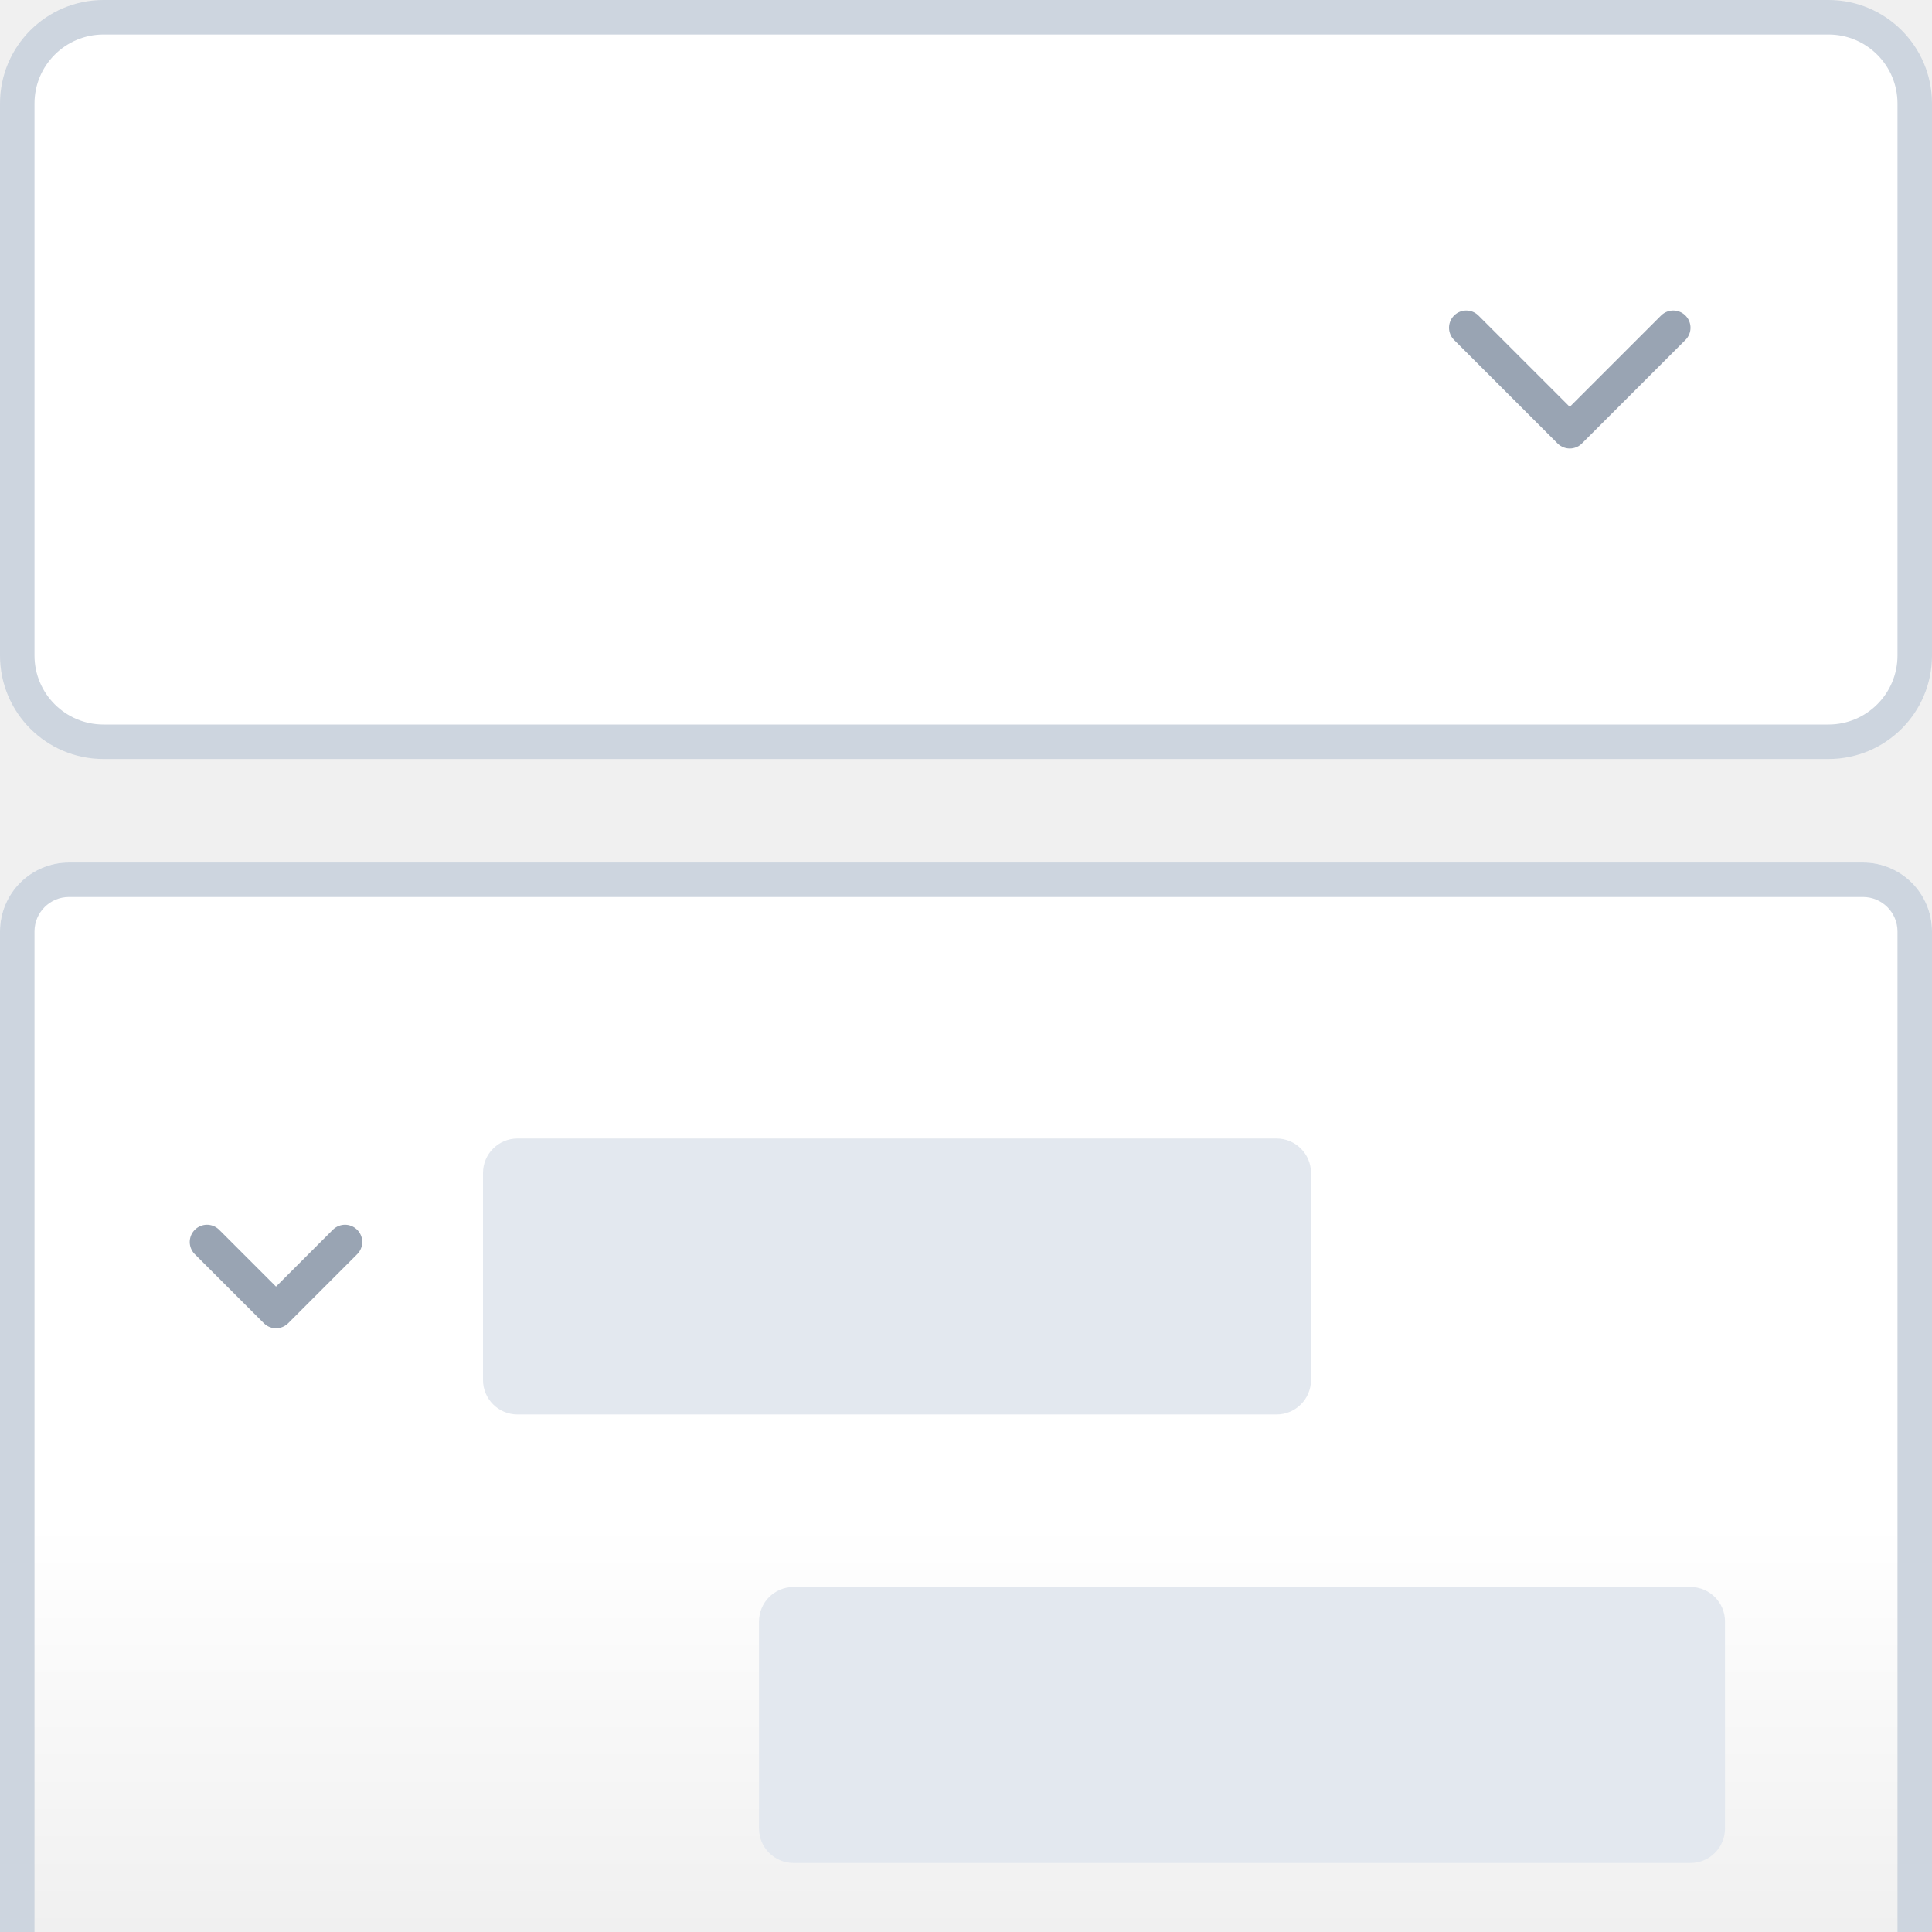
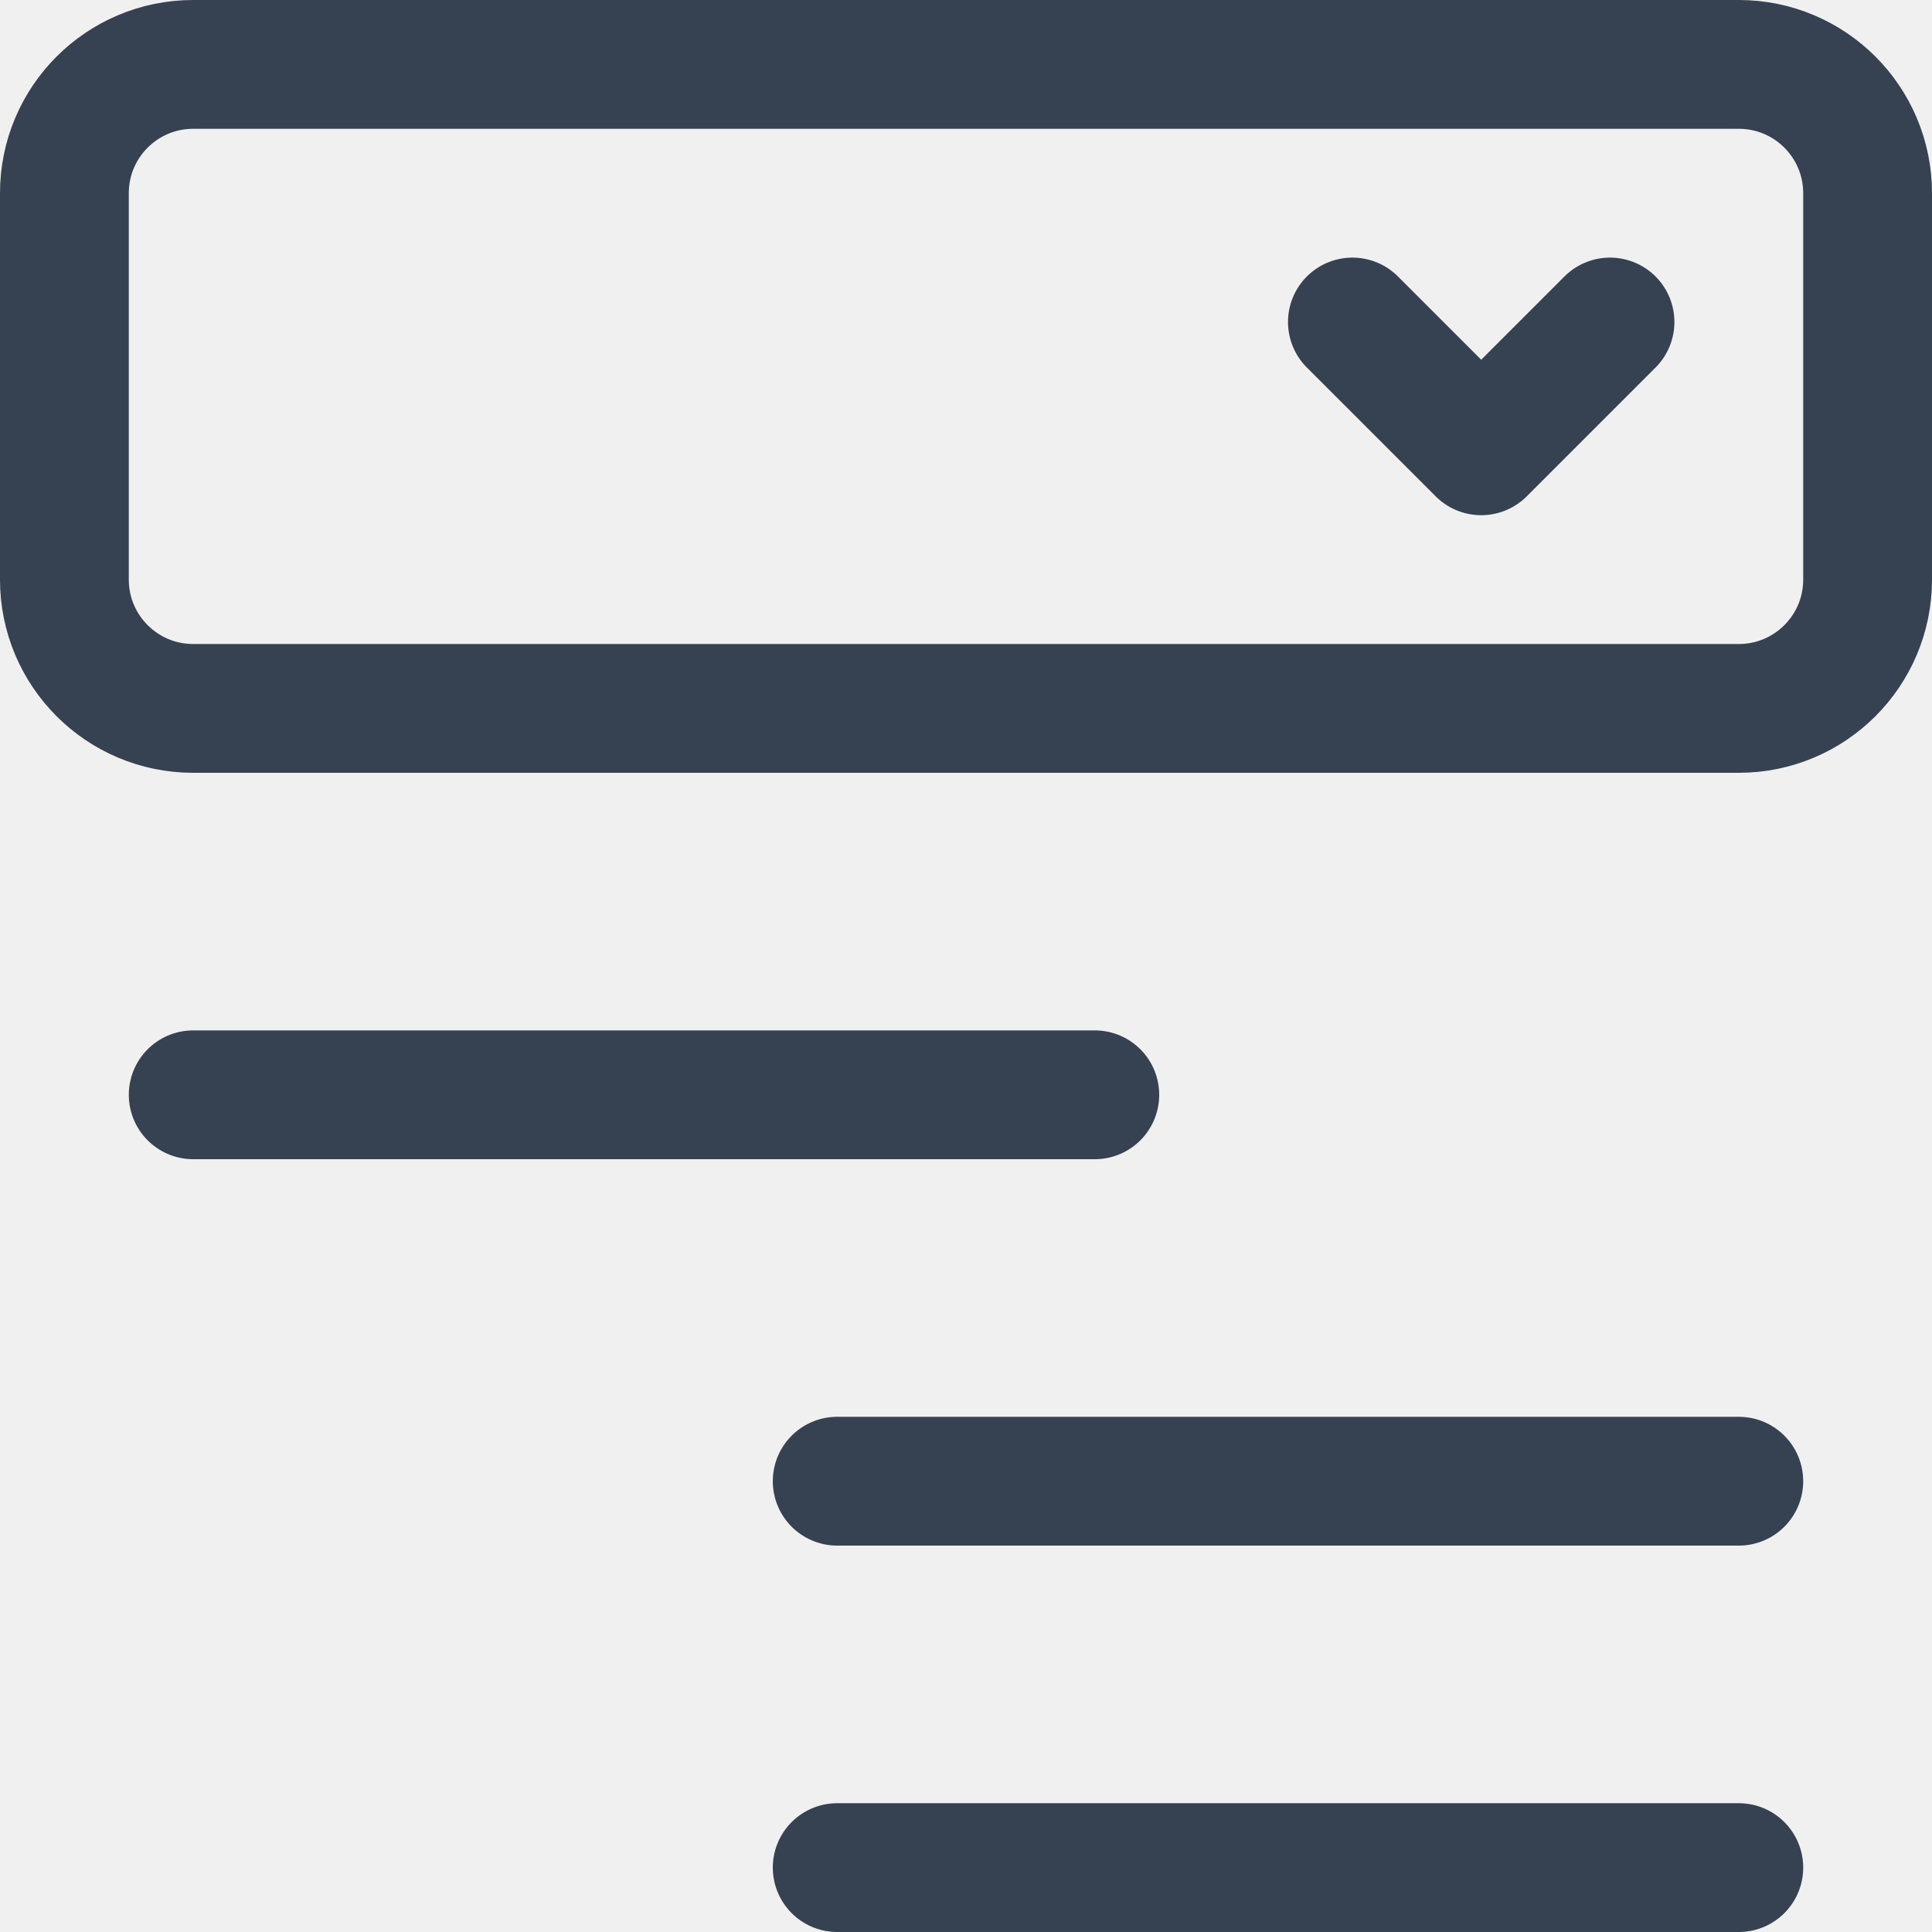
- <svg xmlns="http://www.w3.org/2000/svg" width="56" height="56" viewBox="0 0 56 56" fill="none">
-   <rect x="0.5" y="0.5" width="55" height="21" rx="2.5" fill="white" />
-   <rect x="0.5" y="0.5" width="55" height="21" rx="2.5" stroke="#CDD5DF" />
-   <path d="M48.5 9.5L45.5 12.5L42.5 9.5" stroke="#99A4B3" stroke-linecap="round" stroke-linejoin="round" />
-   <mask id="path-3-inside-1_7044_127121" fill="white">
-     <path d="M0 27C0 25.895 0.895 25 2 25H54C55.105 25 56 25.895 56 27V56H0V27Z" />
-   </mask>
-   <path d="M0 27C0 25.895 0.895 25 2 25H54C55.105 25 56 25.895 56 27V56H0V27Z" fill="url(#paint0_linear_7044_127121)" />
-   <path d="M-1 27C-1 25.343 0.343 24 2 24H54C55.657 24 57 25.343 57 27H55C55 26.448 54.552 26 54 26H2C1.448 26 1 26.448 1 27H-1ZM56 56H0H56ZM-1 56V27C-1 25.343 0.343 24 2 24V26C1.448 26 1 26.448 1 27V56H-1ZM54 24C55.657 24 57 25.343 57 27V56H55V27C55 26.448 54.552 26 54 26V24Z" fill="#CDD5DF" mask="url(#path-3-inside-1_7044_127121)" />
-   <path d="M10 36L8 38L6 36" stroke="#99A4B3" stroke-linecap="round" stroke-linejoin="round" />
-   <rect x="14" y="33" width="24" height="8" rx="1" fill="#E3E8EF" />
-   <rect x="22" y="46" width="28" height="8" rx="1" fill="#E3E8EF" />
-   <defs>
-     <linearGradient id="paint0_linear_7044_127121" x1="28" y1="25" x2="28" y2="56" gradientUnits="userSpaceOnUse">
-       <stop offset="0.617" stop-color="white" />
-       <stop offset="1" stop-color="white" stop-opacity="0" />
-     </linearGradient>
-   </defs>
+ <svg xmlns="http://www.w3.org/2000/svg" width="30" height="30" viewBox="0 0 30 30" fill="none">
+   <path d="M27 1H3C1.895 1 1 1.895 1 3V9C1 10.105 1.895 11 3 11H27C28.105 11 29 10.105 29 9V3C29 1.895 28.105 1 27 1Z" stroke="#364252" stroke-width="2" stroke-linecap="round" stroke-linejoin="round" />
+   <path d="M3 17H17" stroke="#364252" stroke-width="2" stroke-linecap="round" stroke-linejoin="round" />
+   <path d="M13 23H27" stroke="#364252" stroke-width="2" stroke-linecap="round" stroke-linejoin="round" />
+   <path d="M13 29H27" stroke="#364252" stroke-width="2" stroke-linecap="round" stroke-linejoin="round" />
+   <path d="M25 5L23 7L21 5" stroke="#364252" stroke-width="2" stroke-linecap="round" stroke-linejoin="round" />
</svg>
